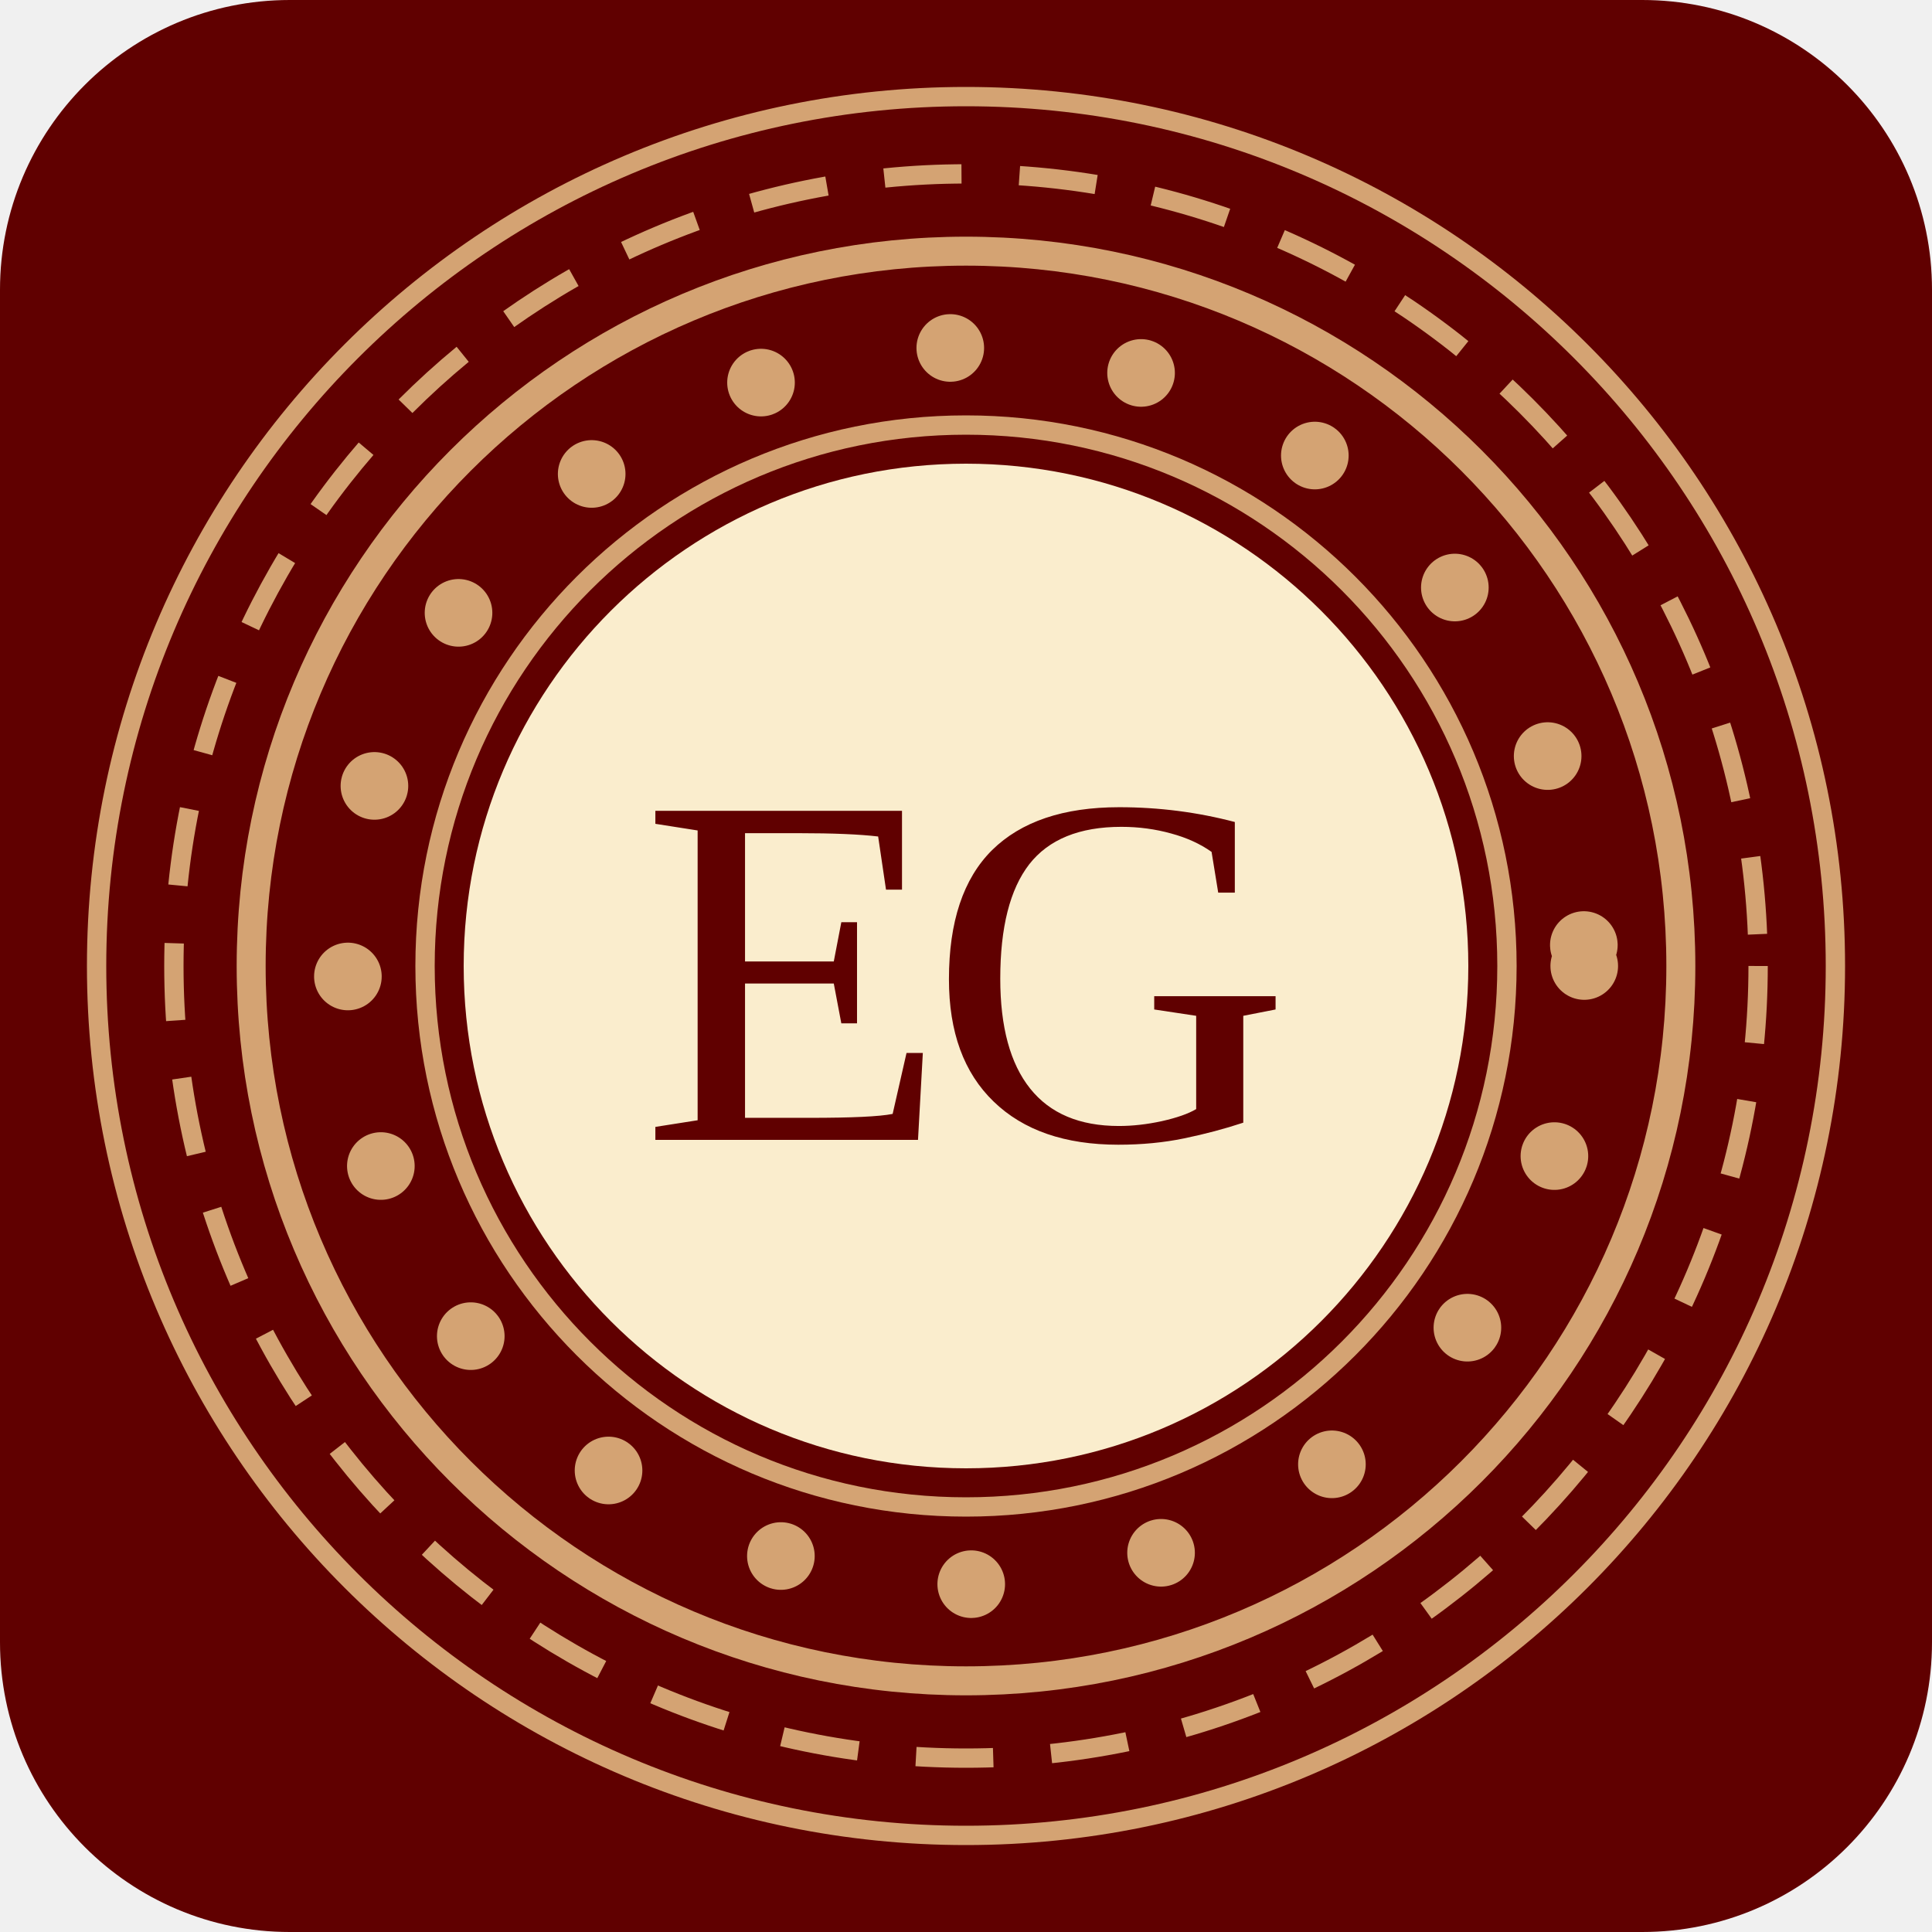
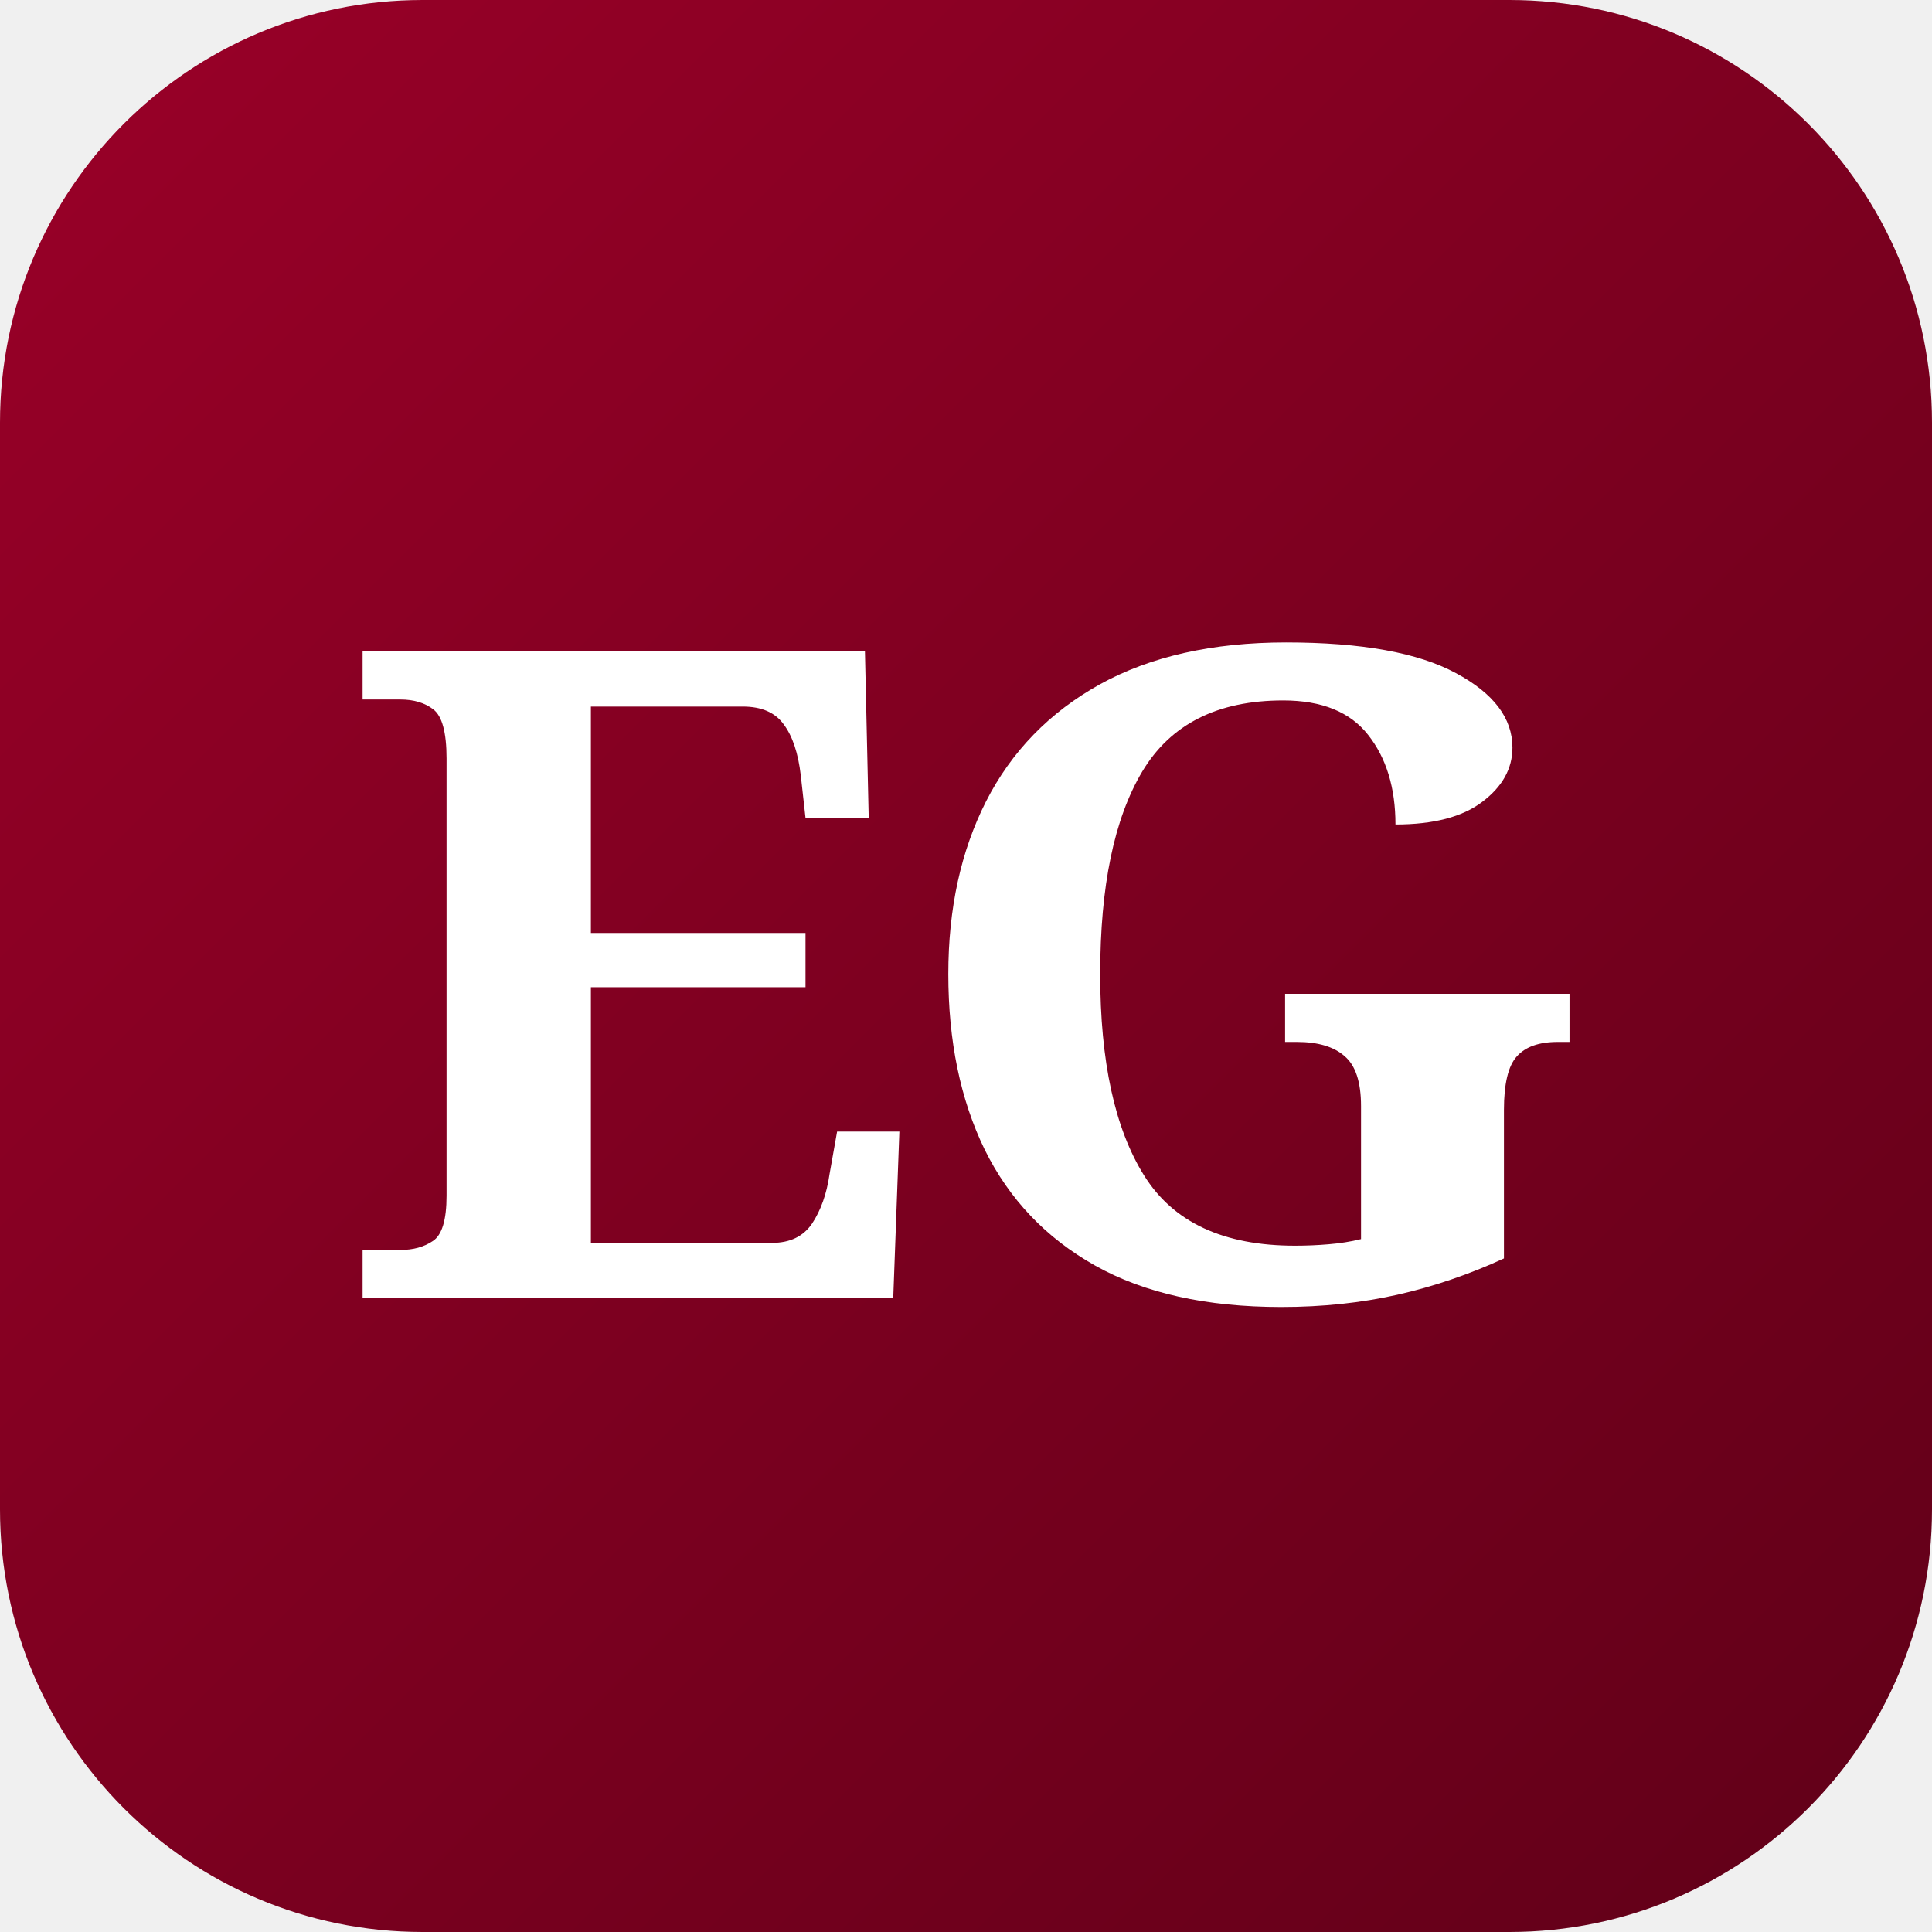
- <svg xmlns="http://www.w3.org/2000/svg" viewBox="0 0 100 100">
+ <svg xmlns="http://www.w3.org/2000/svg" viewBox="0 0 64 64">
  <defs>
-     <style>
-       .bg { fill: #600000; }
-       .gold { stroke: #d4a373; fill: none; }
-       .cream { fill: #faedcd; }
-       .text { 
-         fill: #600000; 
-         font-family: Georgia, 'Times New Roman', serif; 
-         font-weight: normal; 
-       }
-     </style>
+     <linearGradient id="bg" x1="0%" y1="0%" x2="100%" y2="100%">
+       <stop offset="0%" stop-color="#9a0028" />
+       <stop offset="100%" stop-color="#600018" />
+     </linearGradient>
  </defs>
-   <rect width="100" height="100" rx="15" class="bg" />
-   <circle cx="50" cy="50" r="45" class="gold" stroke-width="1" />
-   <circle cx="50" cy="50" r="41" class="gold" stroke-width="1" stroke-dasharray="4 3" />
-   <circle cx="50" cy="50" r="37" class="gold" stroke-width="1.5" />
-   <circle cx="50" cy="50" r="32" class="gold" stroke-width="3.5" stroke-dasharray="0 10" stroke-linecap="round" />
-   <circle cx="50" cy="50" r="28" class="gold" stroke-width="1" />
-   <circle cx="50" cy="50" r="26" class="cream" />
-   <text x="50" y="59" font-size="26" text-anchor="middle" class="text" letter-spacing="-1">EG</text>
+   <rect width="64" height="64" rx="14" fill="url(#bg)" />
+   <text x="32" y="43" font-family="Georgia, serif" font-size="30" font-weight="bold" fill="white" text-anchor="middle" letter-spacing="-1">EG</text>
</svg>
